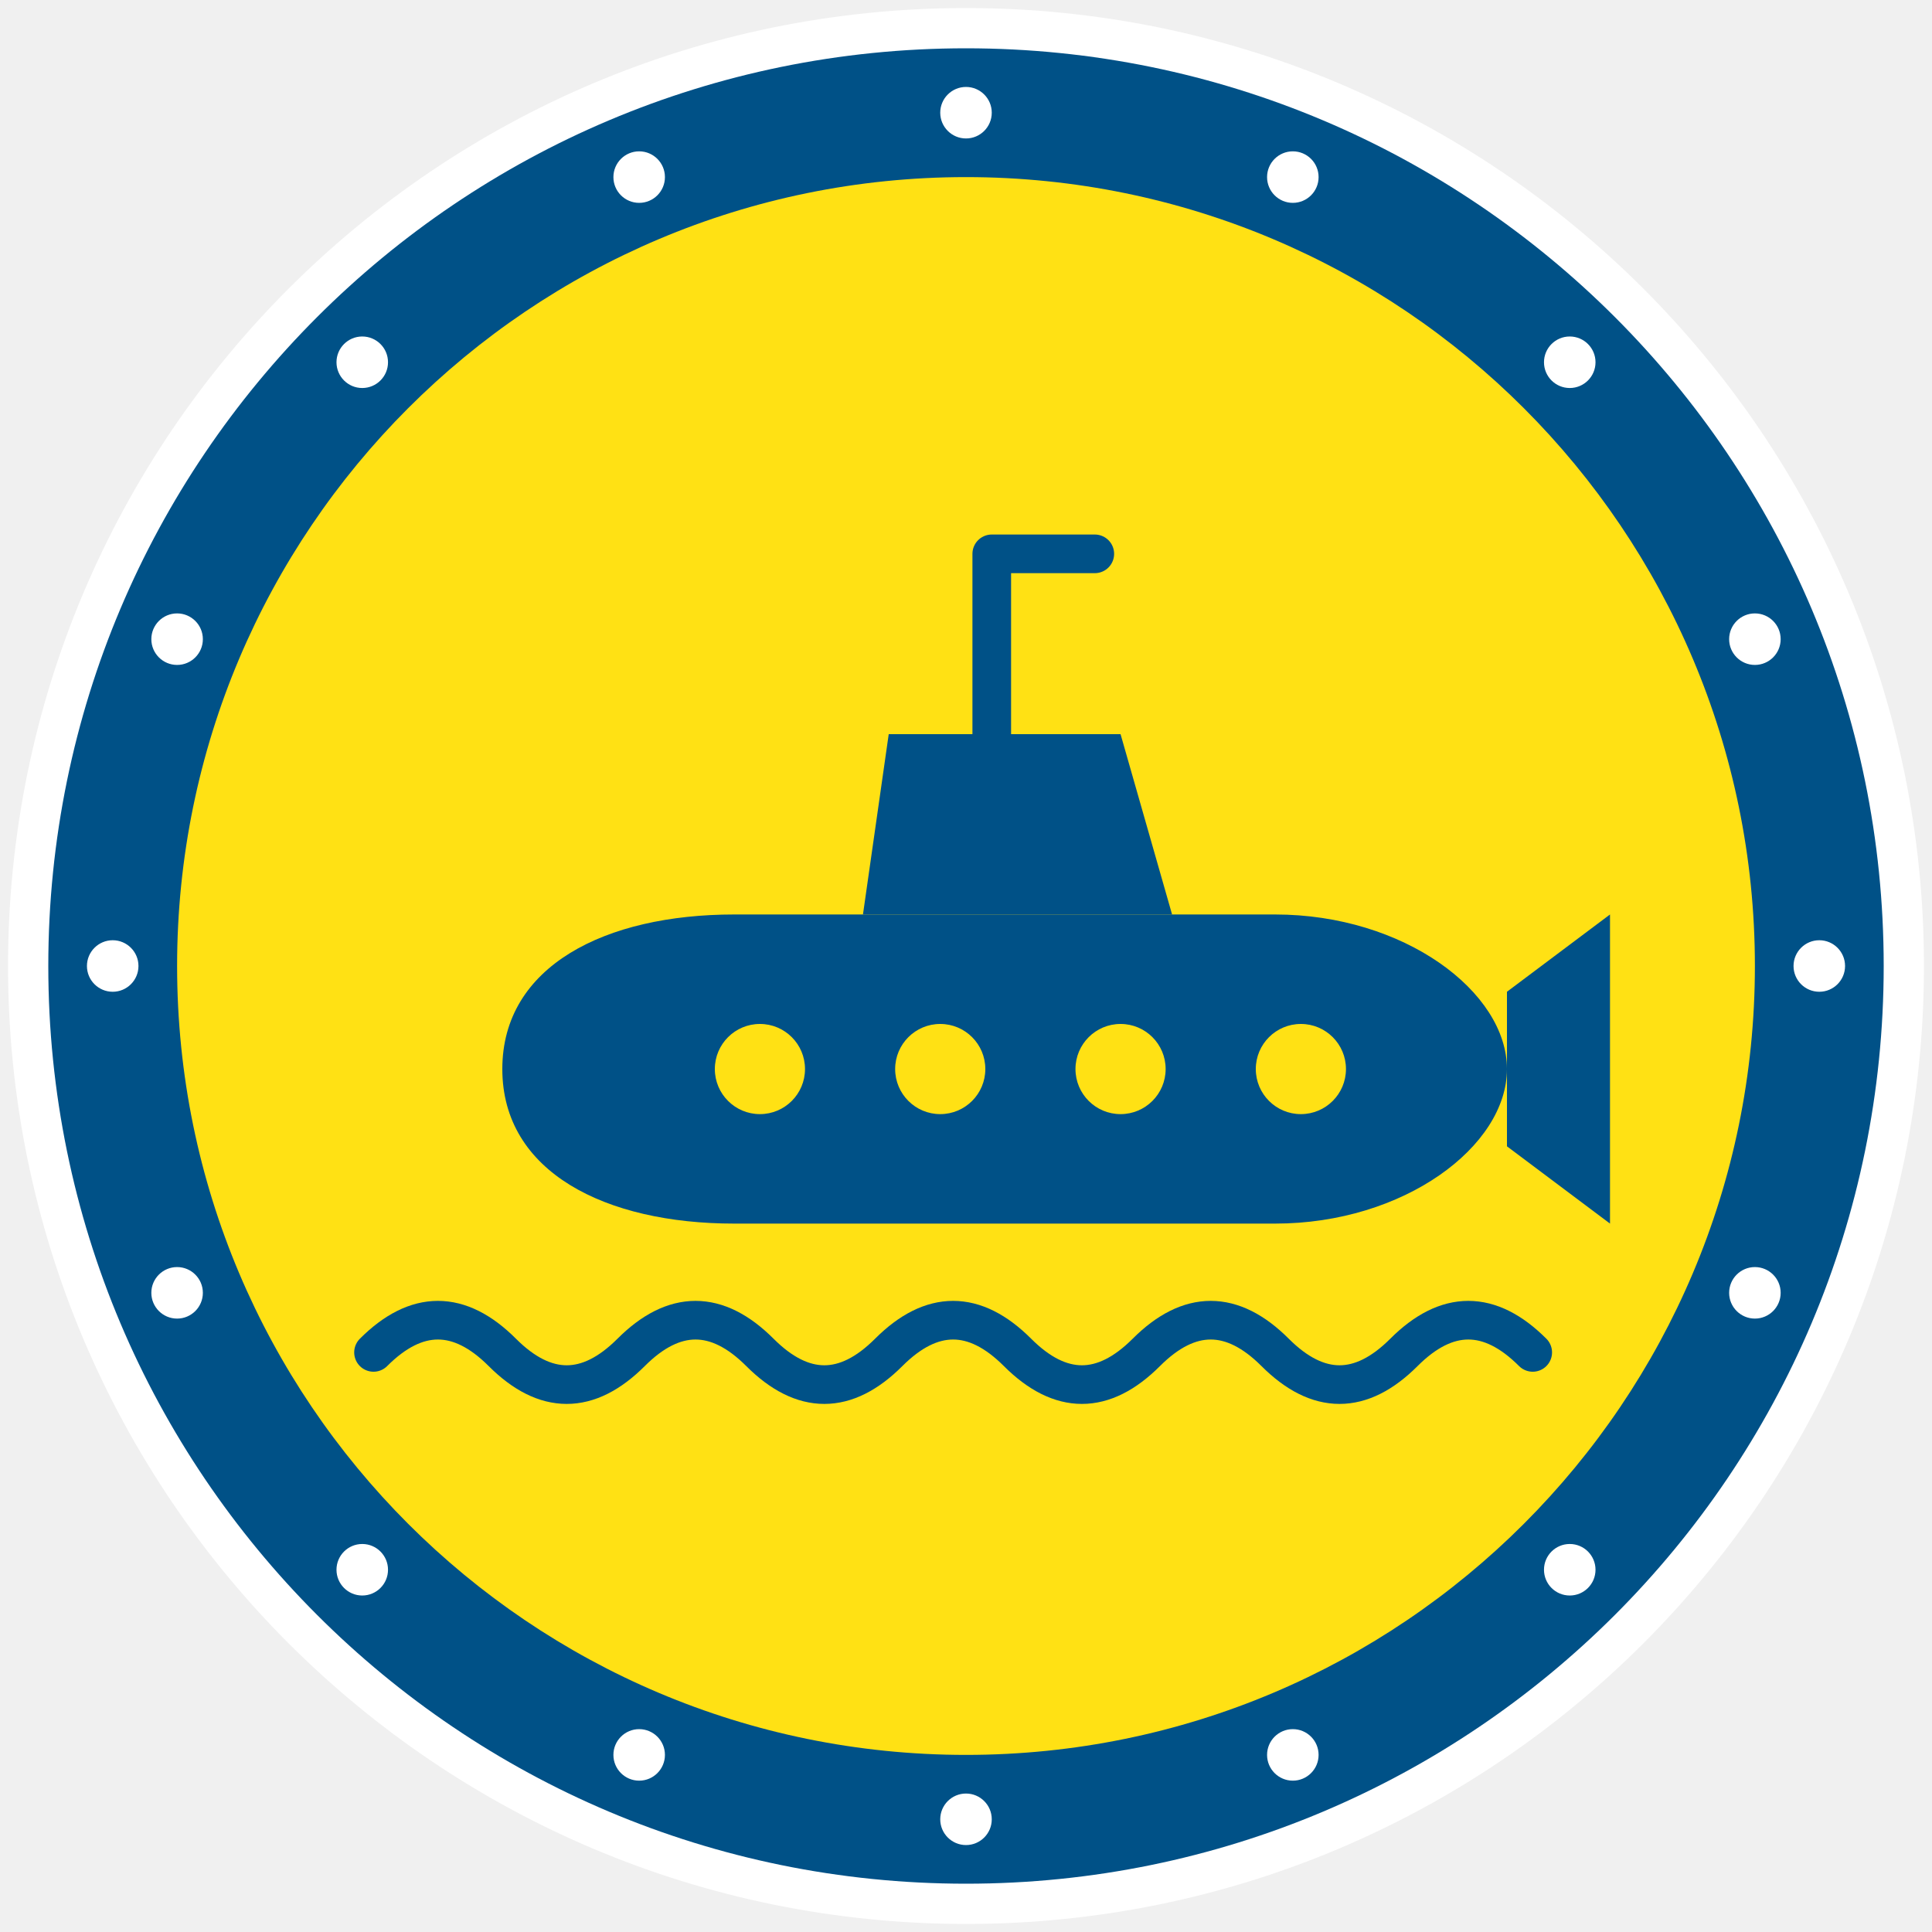
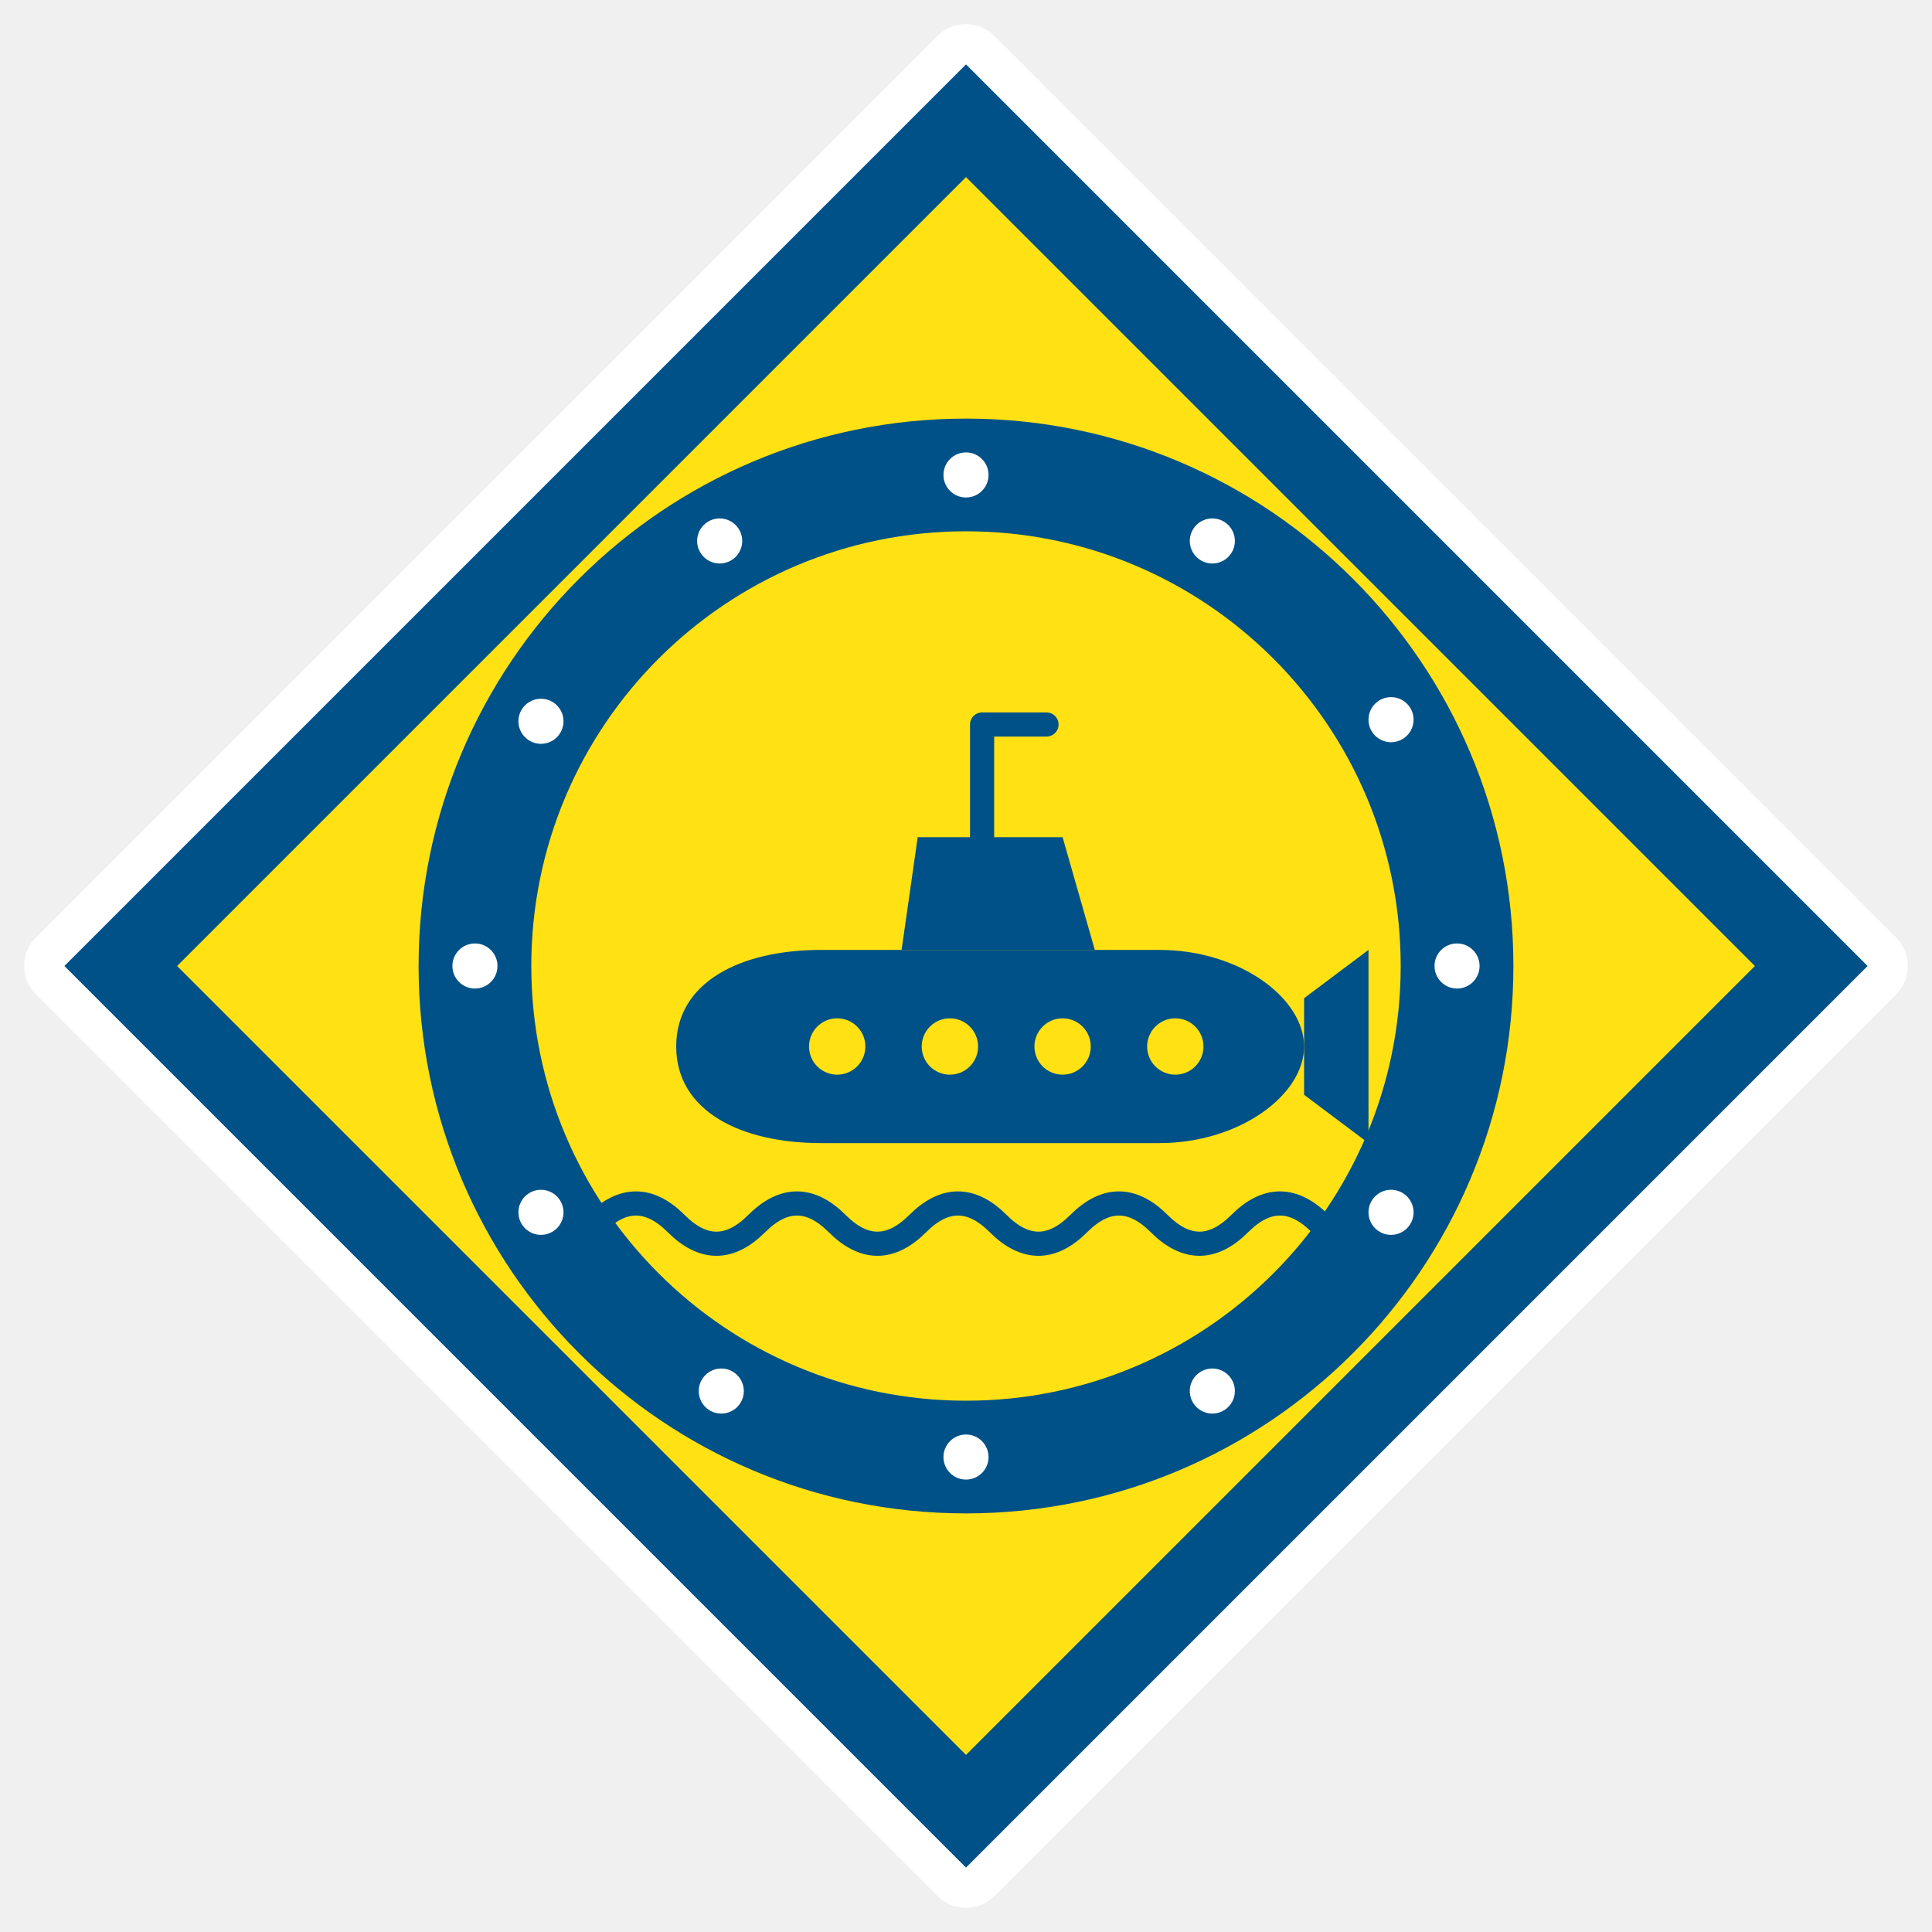
<svg xmlns="http://www.w3.org/2000/svg" viewBox="0 0 120 120" width="120" height="120">
  <defs>
    <clipPath id="c-villarreal">
-       <path d="M11 60A49 49 0 1 1 109 60A49 49 0 1 1 11 60Z" />
+       <path d="M60 11L109 60L60 109L11 60Z" />
    </clipPath>
  </defs>
-   <path d="M3 60A57 57 0 1 1 117 60A57 57 0 1 1 3 60Z" fill="#fff" stroke="#fff" stroke-width="5" stroke-linejoin="round" />
-   <path d="M3 60A57 57 0 1 1 117 60A57 57 0 1 1 3 60Z" fill="#005187" />
-   <path d="M11 60A49 49 0 1 1 109 60A49 49 0 1 1 11 60Z" fill="#ffe114" />
+   <path d="M60 4L116 60L60 116L4 60Z" fill="#fff" stroke="#fff" stroke-width="5" stroke-linejoin="round" />
+   <path d="M60 4L116 60L60 116L4 60Z" fill="#005187" />
+   <path d="M60 11L109 60L60 109L11 60Z" fill="#ffe114" />
+   <circle cx="60" cy="60" r="34" fill="#005187" />
+   <circle cx="60" cy="60" r="27" fill="#ffe114" />
  <g fill="#fff">
-     <circle cx="113.0" cy="60.0" r="1.6" />
-     <circle cx="109.0" cy="80.3" r="1.6" />
-     <circle cx="97.5" cy="97.5" r="1.6" />
-     <circle cx="80.3" cy="109.0" r="1.6" />
-     <circle cx="60.0" cy="113.0" r="1.6" />
-     <circle cx="39.7" cy="109.0" r="1.6" />
-     <circle cx="22.5" cy="97.5" r="1.6" />
-     <circle cx="11.0" cy="80.3" r="1.6" />
-     <circle cx="7.0" cy="60.0" r="1.6" />
-     <circle cx="11.0" cy="39.7" r="1.6" />
-     <circle cx="22.5" cy="22.5" r="1.6" />
-     <circle cx="39.7" cy="11.0" r="1.6" />
-     <circle cx="60.0" cy="7.0" r="1.6" />
-     <circle cx="80.3" cy="11.0" r="1.6" />
-     <circle cx="97.5" cy="22.5" r="1.6" />
-     <circle cx="109.0" cy="39.7" r="1.6" />
+     <circle cx="90.5" cy="60.0" r="1.4" />
+     <circle cx="86.4" cy="75.3" r="1.4" />
+     <circle cx="75.3" cy="86.4" r="1.4" />
+     <circle cx="60.0" cy="90.5" r="1.4" />
+     <circle cx="44.8" cy="86.4" r="1.4" />
+     <circle cx="33.6" cy="75.3" r="1.4" />
+     <circle cx="29.5" cy="60.0" r="1.4" />
+     <circle cx="33.6" cy="44.8" r="1.4" />
+     <circle cx="44.7" cy="33.6" r="1.4" />
+     <circle cx="60.0" cy="29.5" r="1.4" />
+     <circle cx="75.3" cy="33.6" r="1.4" />
+     <circle cx="86.4" cy="44.7" r="1.4" />
  </g>
-   <g transform="translate(60 60) scale(0.8) translate(-50 -50)">
+   <g transform="translate(60 61) scale(0.5) translate(-50 -50)">
    <path d="M14 58C14 50 22 46 32 46L74 46C84 46 92 52 92 58C92 64 84 70 74 70L32 70C22 70 14 66 14 58Z" fill="#005187" />
    <path d="M42 46L44 32L62 32L66 46Z" fill="#005187" />
    <path d="M52 32L52 18L60 18" fill="none" stroke="#005187" stroke-width="3" stroke-linecap="round" stroke-linejoin="round" />
    <path d="M92 52L100 46L100 70L92 64Z" fill="#005187" />
    <circle cx="34" cy="58" r="3.5" fill="#ffe114" />
    <circle cx="48" cy="58" r="3.5" fill="#ffe114" />
    <circle cx="62" cy="58" r="3.5" fill="#ffe114" />
    <circle cx="76" cy="58" r="3.5" fill="#ffe114" />
    <path d="M4 80q5 -5 10 0t10 0t10 0t10 0t10 0t10 0t10 0t10 0t10 0" fill="none" stroke="#005187" stroke-width="3" stroke-linecap="round" stroke-linejoin="round" />
  </g>
</svg>
